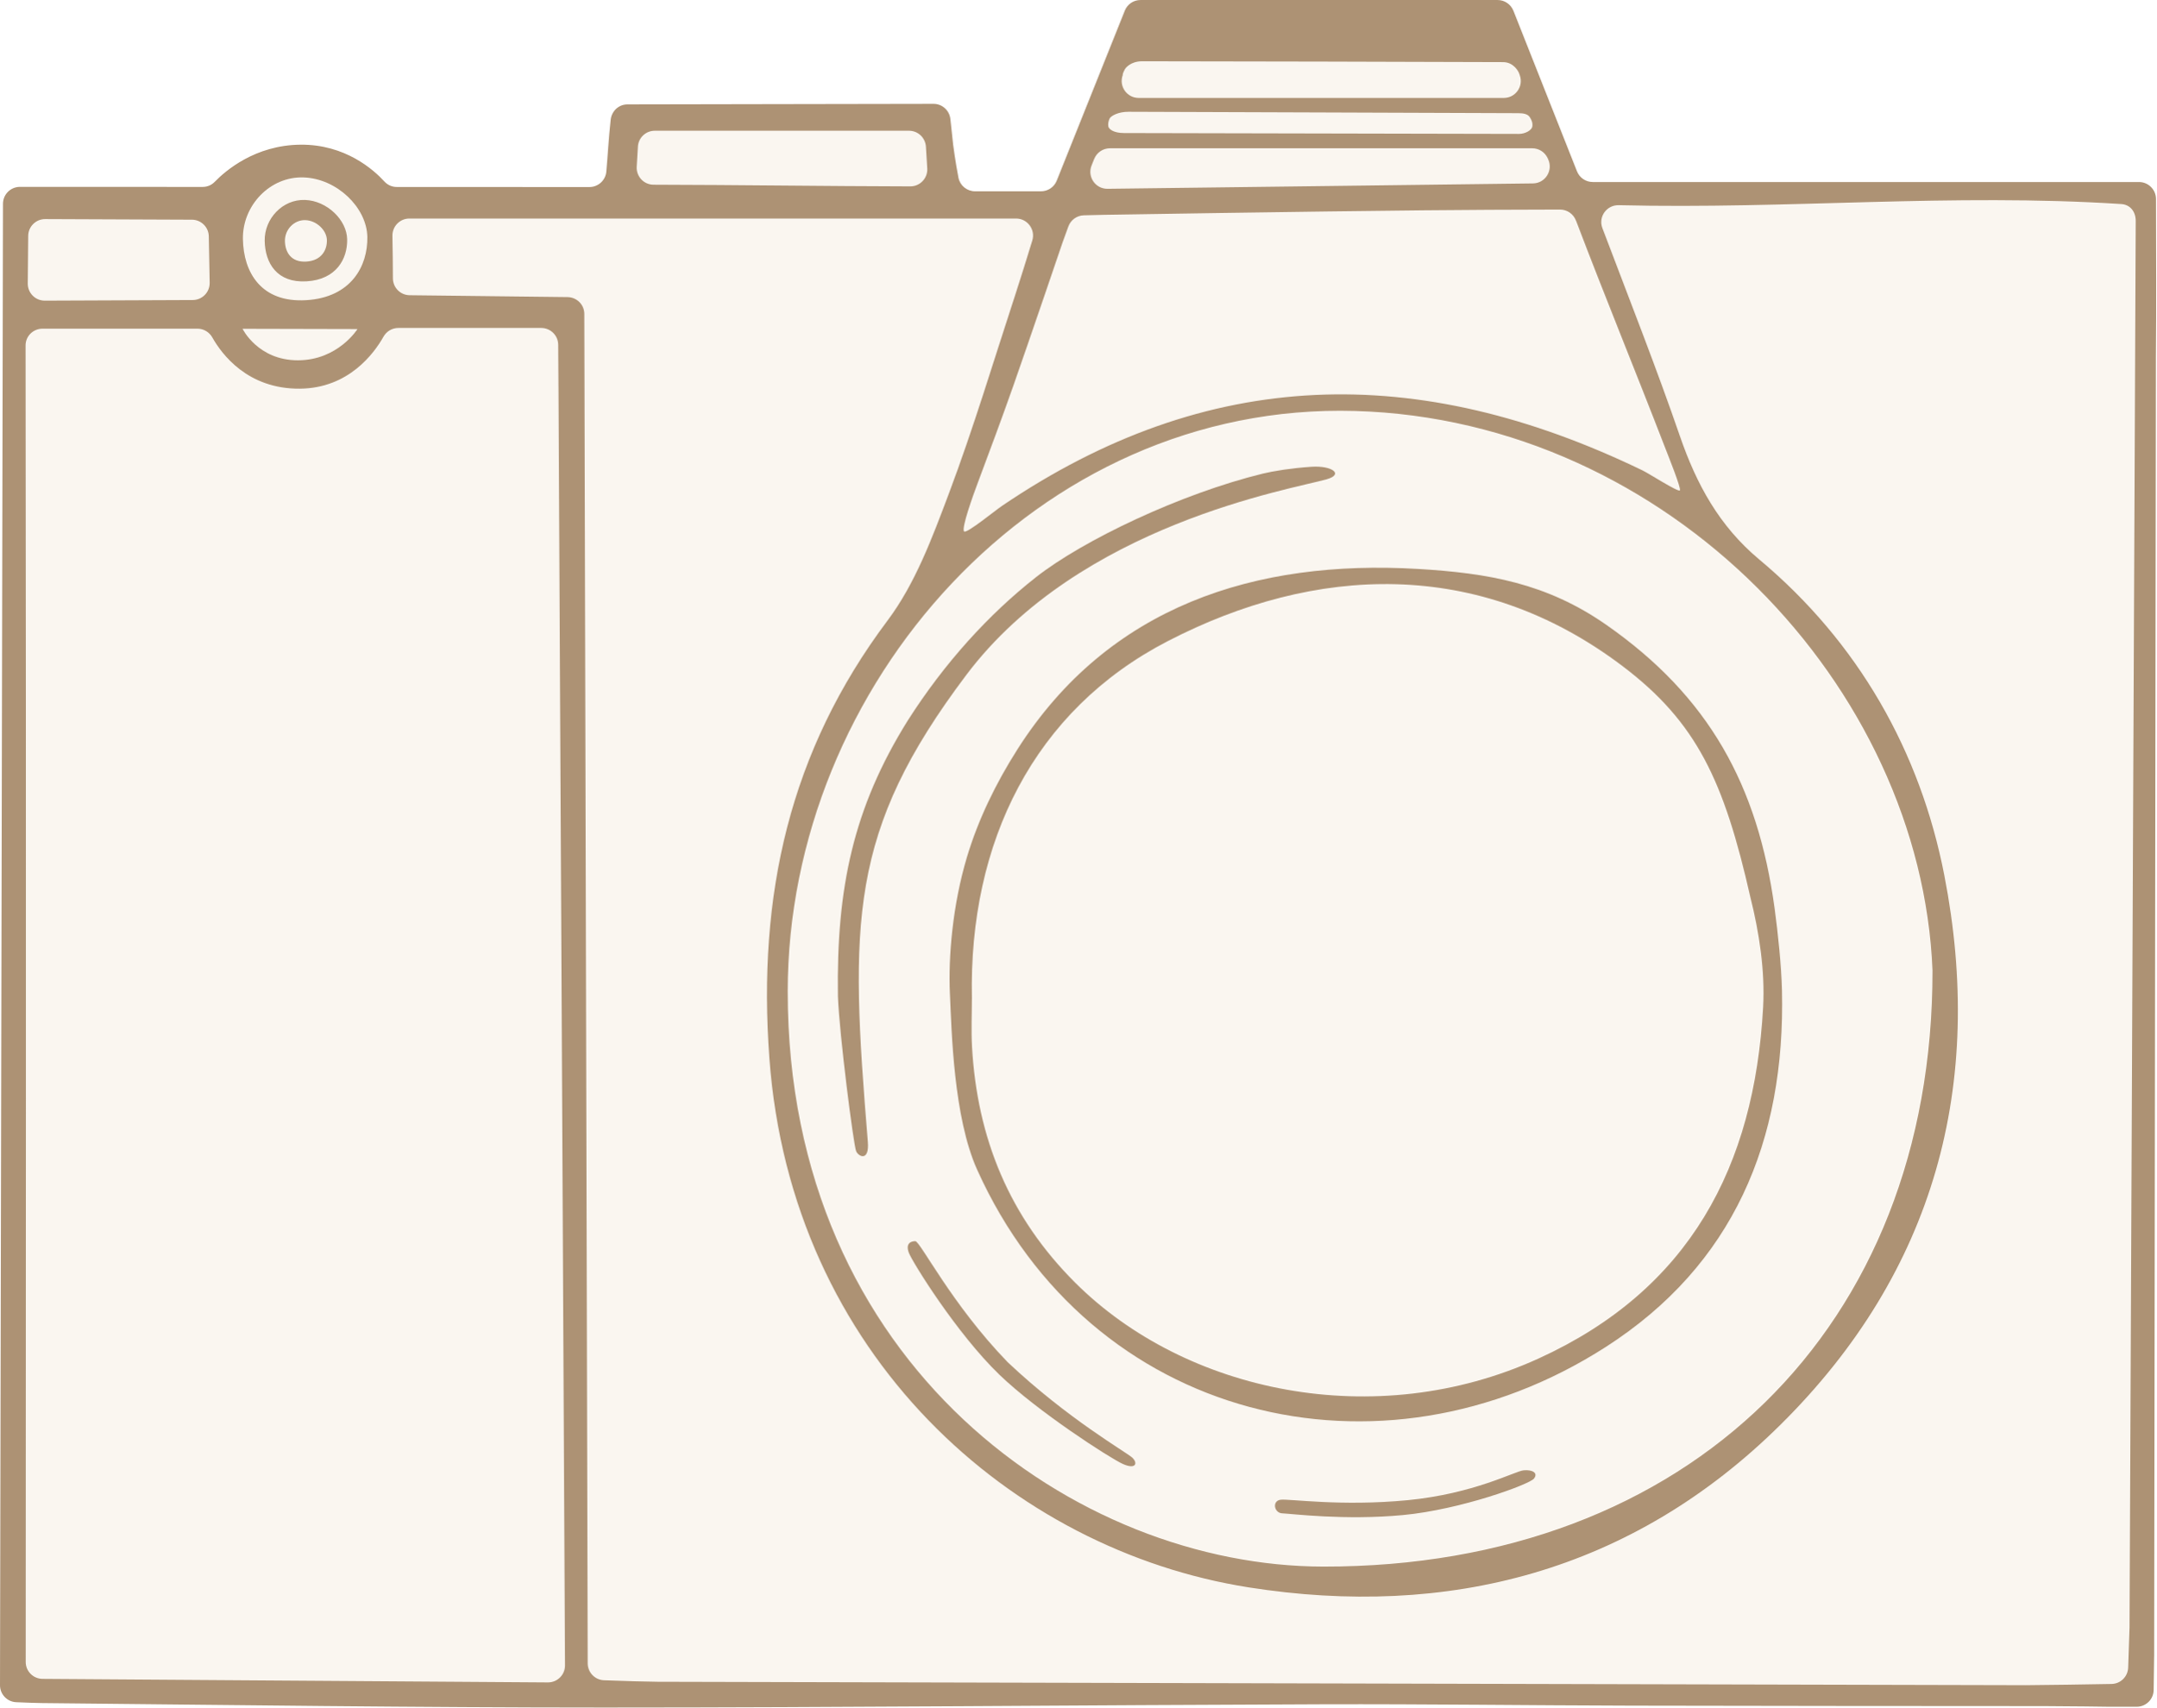
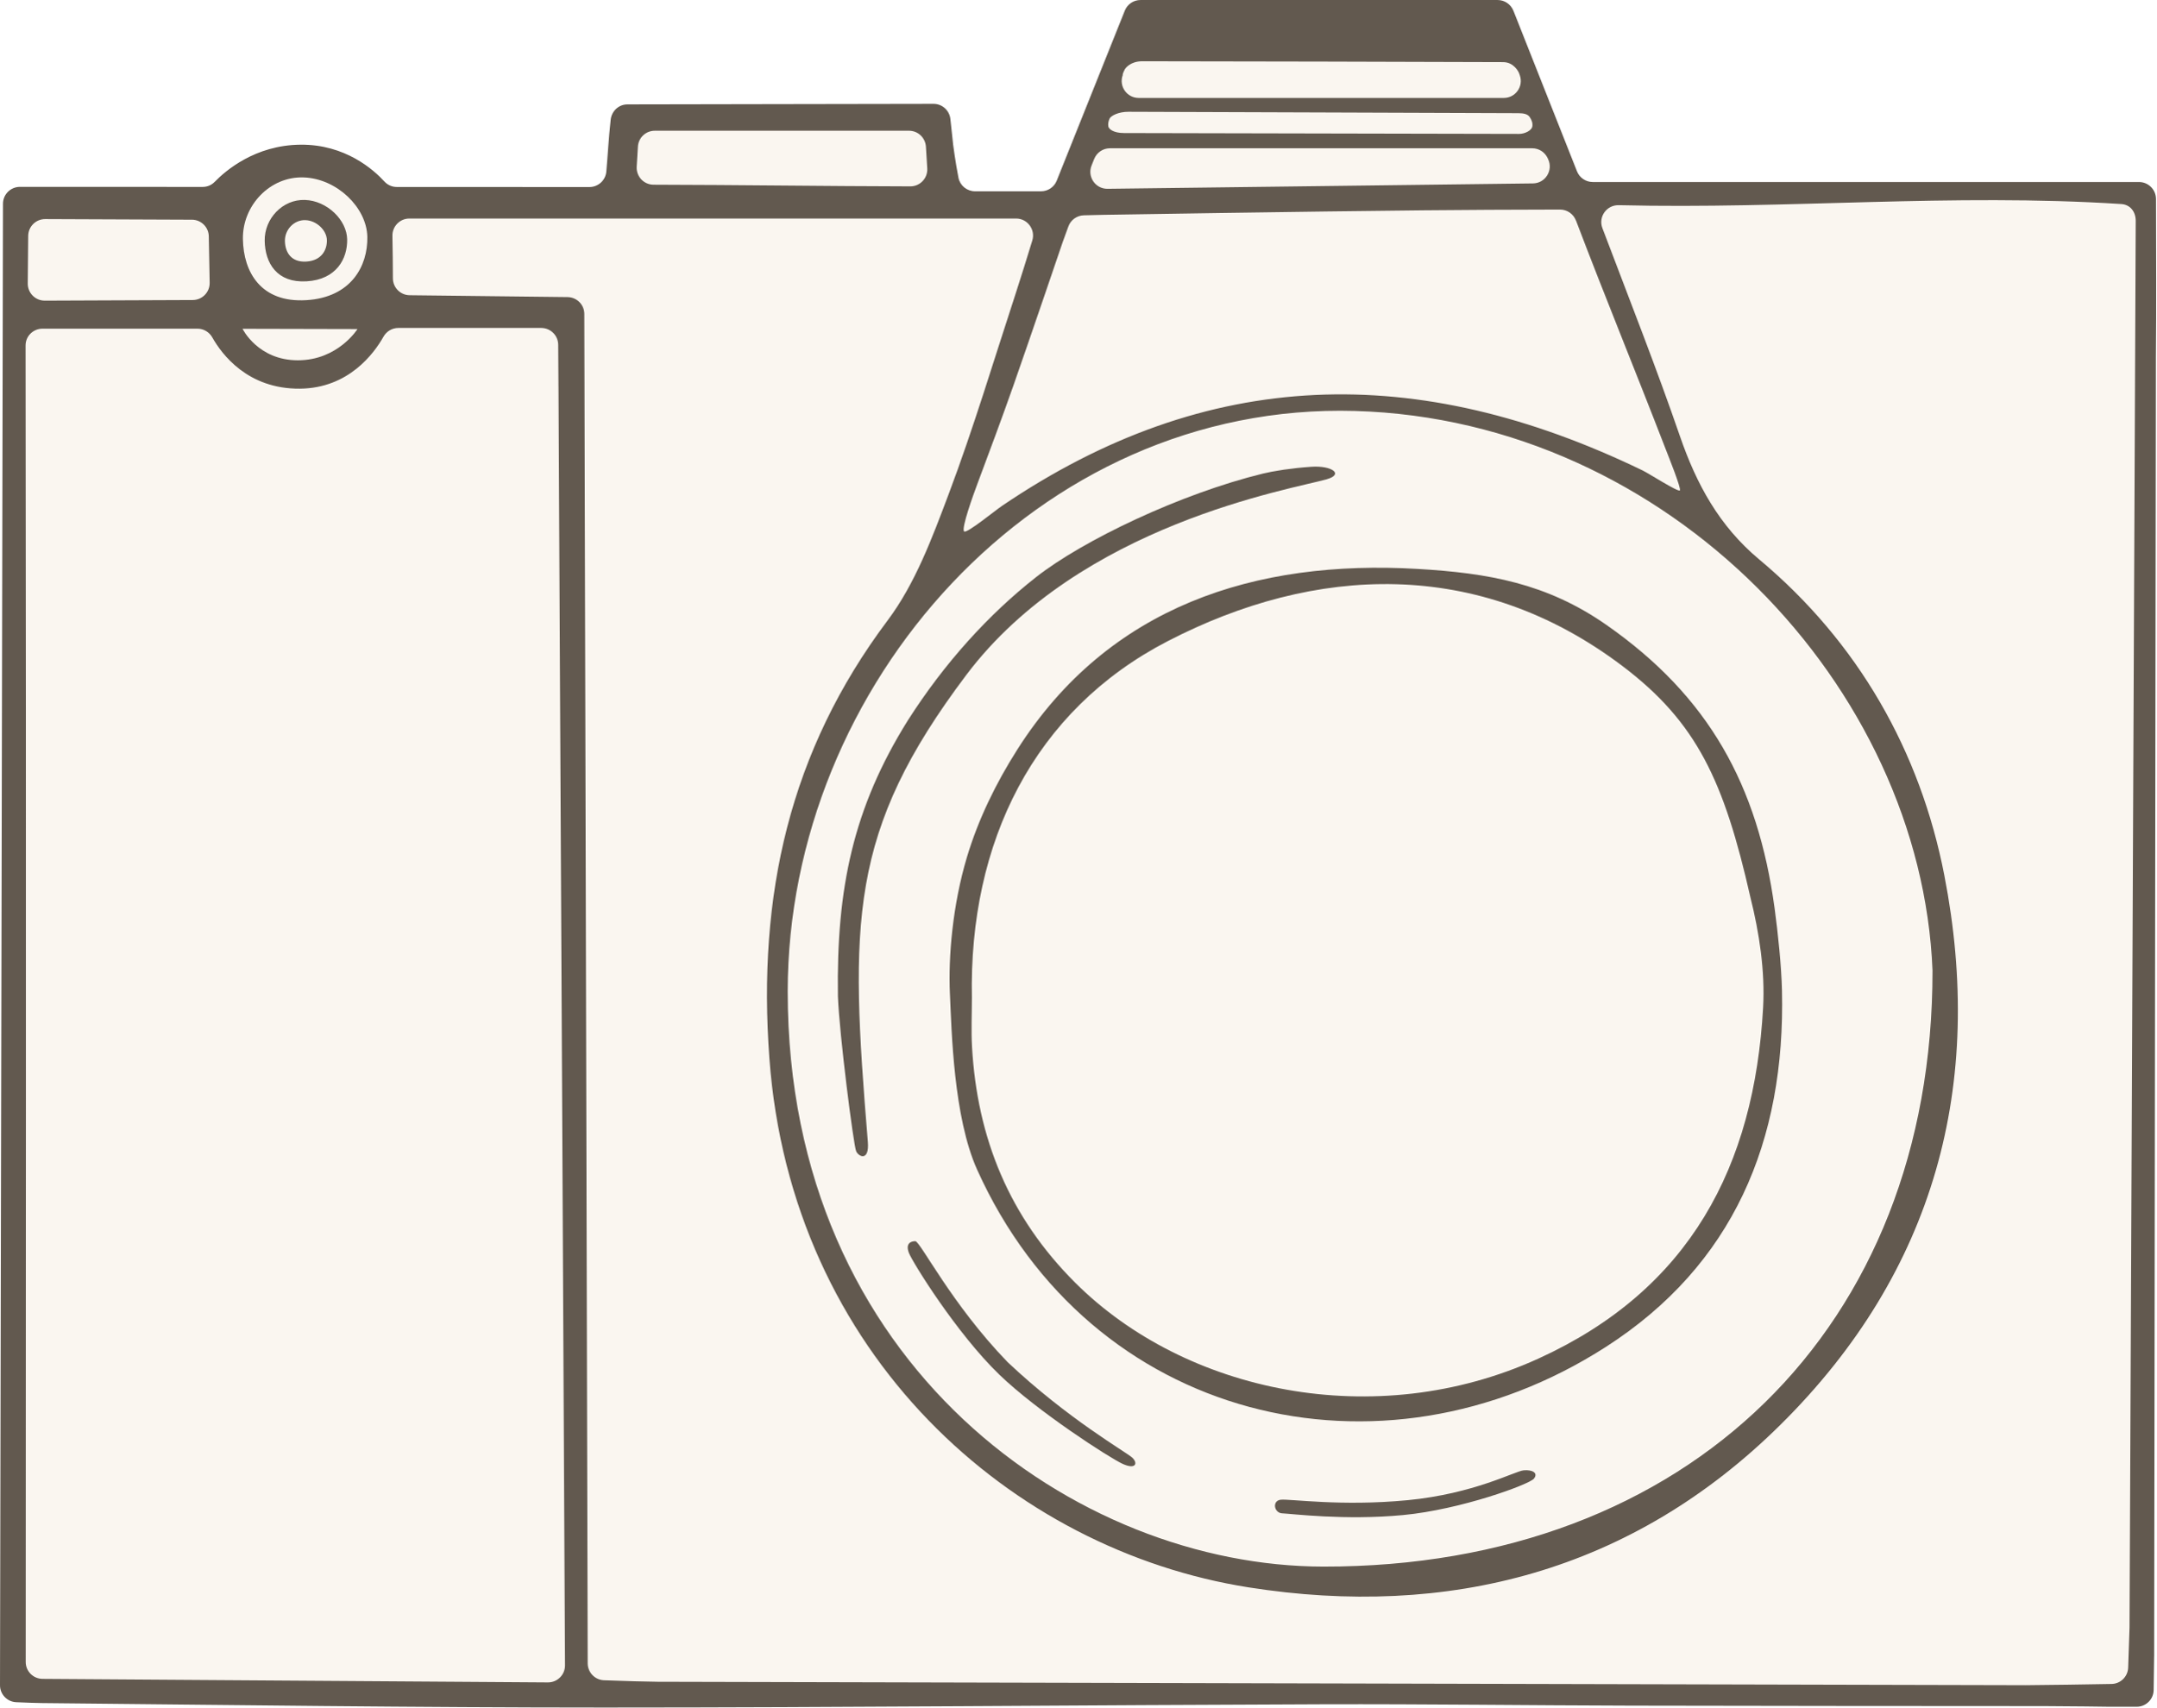
<svg xmlns="http://www.w3.org/2000/svg" id="Ebene_1" data-name="Ebene 1" viewBox="0 0 138.712 109.885">
  <defs>
    <style>
      .cls-1 {
-         fill: #ad9274;
+         fill: #62594f;
      }

      .cls-1, .cls-2 {
        stroke-width: 0px;
      }

      .cls-2 {
        fill: #faf6f0;
      }
    </style>
  </defs>
  <polygon class="cls-2" points="39.421 7.863 39.177 13.267 60.258 13.17 59.772 7.62 39.421 7.863" />
  <polygon class="cls-2" points="72.966 1.242 68.73 13.267 101.593 13.072 96.53 .95 72.966 1.242" />
  <rect class="cls-2" x="1.105" y="12.561" width="136.565" height="95.96" />
  <path class="cls-1" d="m138.583,106.597c0,.349-.016,1.363-.03,2.165-.01.596-.496,1.073-1.093,1.073h-1.75s-2.753-.041-4.183-.042c-8.861-.007-17.721-.006-26.582-.029-6.615-.017-13.231-.109-19.846-.088-15.414.05-30.828.209-46.242.209-12.052-0-24.105-.165-36.157-.286-.386-.004-1.072-.03-1.657-.056C.459,109.517-.001,109.034,0,108.448L.191,13.115c.001-.603.49-1.091,1.093-1.091l11.75.004c.296,0,.573-.115.779-.327.694-.717,2.601-2.362,5.513-2.391,2.889-.028,4.723,1.625,5.401,2.368.208.228.495.354.804.354l12.384.004c.565 0,1.039-.426,1.09-.989.091-.993.144-2.09.282-3.345.061-.557.519-.985,1.08-.985,6.156-.003,12.928-.033,19.687-.036.557-0,1.025.419,1.087.973.086.774.178,1.656.178,1.656,0,0,.143,1.113.343,2.131.1.508.553.87,1.071.87h4.236c.447,0,.848-.27,1.014-.684,1.463-3.656,2.968-7.415,4.381-10.945.166-.415.566-.681,1.013-.681h22.972c.448,0,.854.281,1.019.698,1.468,3.708,2.786,7.038,4.086,10.324.165.417.568.69,1.016.69h35.141c.603,0,1.091.492,1.092,1.095.004,3.448.026,6.817-.007,10.187l-.111,83.603ZM21.773,19.327c-.344.14-.688.281-1.032.421-.223.083-.447.167-.334.125-.114.058.091-.047.3-.15.349-.139.698-.277,1.047-.416,0,0,.02.021.02.021Zm108.519,89.122c1.356-.007,4.064-.054,5.55-.08.582-.01,1.052-.475,1.071-1.056l.087-2.566.399-90.538c-0-.577-.349-1.041-.924-1.079-10.918-.708-21.393.341-32.335.073-.776-.019-1.327.749-1.052,1.475,1.84,4.855,3.509,9.09,4.989,13.39,1.065,3.094,2.532,5.785,5.09,7.924,6.386,5.34,10.367,12.366,11.919,20.334,2.616,13.43-.579,25.491-10.528,35.349-9.568,9.481-21.415,12.5-34.225,10.479-15.239-2.404-29.439-14.939-30.838-34.07-.765-10.463,1.282-19.727,7.607-28.156,1.777-2.368,2.871-5.321,3.931-8.136,1.601-4.252,2.903-8.617,4.32-12.939.339-1.034.657-2.074,1.057-3.371.217-.703-.307-1.42-1.043-1.42H26.338c-.614,0-1.106.506-1.093,1.12.02.889.028,1.954.031,2.731.002.597.483,1.078,1.08,1.085l10.155.12c.61.007,1.097.51,1.08,1.12l.217,86.82c.011.578.468,1.049,1.046,1.072,1.232.05,2.855.093,3.452.097l87.986.221ZM35.928,24.877l-.017-2.687c-.004-.601-.492-1.086-1.093-1.086h-9.193c-.398,0-.76.216-.955.563-.606,1.075-2.244,3.318-5.38,3.344-3.358.028-5.025-2.217-5.632-3.296-.196-.348-.557-.565-.956-.565H2.738c-.604,0-1.094.481-1.093,1.086.042,26.667.014,76.747.009,84.716-0.0.601.484,1.084,1.085,1.089l32.508.228c.614.004,1.111-.498,1.101-1.111l-.419-82.28Zm88.399,37.577c-.738-18.258-16.941-35.422-37.143-36.008-20.488-.595-36.5,17.688-36.508,37.349-.011,24.121,18.653,37.004,34.458,37.022,23.48.028,39.21-15.389,39.193-38.363Zm-22.94-48.262c-.161-.424-.567-.707-1.021-.707-3.065.003-6.139.023-8.789.048-7.171.069-20.594.292-20.594.292l-1.251.03c-.45.011-.847.296-1.0.719l-.365,1.004s-2.096,6.173-3.177,9.25c-.729,2.076-1.5,4.138-2.355,6.43-.181.484-1.014,2.766-.809,2.942.17.146,1.984-1.339,2.432-1.643,13.245-8.986,26.725-9.29,41.205-2.289.432.209,2.299,1.413,2.409,1.291.104-.116-.732-2.19-.916-2.666-1.975-5.114-3.903-9.796-5.766-14.701Zm-3.667-9.503s-.29-.689-1.019-.692c-4.199-.018-18.896-.055-23.223-.055-.763,0-1.083.463-1.106.504-.172.318-.142.385-.142.385-.263.714.265,1.471,1.025,1.471h23.489c.752,0,1.28-.738,1.034-1.448-.019-.055-.058-.166-.058-.166Zm-27.328,5.541l-.168.422c-.288.723.251,1.507,1.029,1.497l27.37-.347c.794-.01,1.312-.836.976-1.556l-.035-.075c-.18-.385-.566-.63-.99-.63h-27.166c-.448,0-.85.273-1.015.689Zm-58.049,3.908l-9.432-.04c-.602-.003-1.092.481-1.097,1.083l-.028,3.063c-.006.609.488,1.106,1.097,1.103l9.517-.04c.61-.003,1.1-.504,1.088-1.114l-.056-2.984c-.011-.594-.494-1.07-1.088-1.072Zm29.704-2.252c5.532.011,11.081.096,16.516.107.627.001,1.125-.524,1.091-1.151-.026-.471-.059-.962-.086-1.399-.035-.579-.512-1.031-1.091-1.031h-16.349c-.578,0-1.056.446-1.09,1.023-.024.406-.055.851-.078,1.3-.032.625.461,1.15,1.087,1.151Zm29.335-4.25c-.081.178-.105.353-.077.506s.316.418,1.004.42c4.819.012,21.534.046,25.414.055.408.001.826-.247.858-.475s-.038-.413-.164-.603-.373-.255-.73-.256c-3.667-.008-20.363-.081-25.085-.091-.659-.002-1.139.265-1.22.443Z" />
  <path class="cls-2" d="m19.524,11.416c2.158.07,4.072,1.949,4.107,3.828s-1.044,3.898-3.933,4.072c-2.889.174-4.037-1.775-4.072-3.933s1.74-4.037,3.898-3.967Z" />
  <path class="cls-2" d="m22.996,21.177s-1.26,2.008-3.834,2.008-3.56-2.027-3.56-2.027l7.394.018Z" />
  <path class="cls-1" d="m61.111,63.96c-.11-2.41.179-5.739,1.095-8.8.725-2.42,1.857-4.748,3.245-6.931,5.875-9.238,15.326-12.229,25.748-11.618,4.521.265,8.297.916,12.14,3.598,6.606,4.611,9.749,10.335,10.828,18.237.216,1.581.437,3.707.475,5.295.228,9.691-3.137,17.668-11.319,22.931-14.551,9.359-33.187,4.749-40.458-11.393-1.525-3.386-1.643-8.91-1.753-11.319Zm1.414.292c0,1.036-.05,2.075.008,3.107.331,5.886,2.394,10.957,6.649,15.197,7.074,7.048,19.27,9.661,29.776,4.881,9.784-4.451,13.903-12.404,14.47-22.602.13-2.345-.247-4.819-.82-7.101-1.691-7.467-3.435-11.248-8.235-14.877-9.266-7.006-19.79-6.491-29.249-1.598-8.596,4.447-12.809,12.918-12.598,22.993Z" />
  <path class="cls-1" d="m85.357,30.841c-2.266.647-15.877,2.884-23.187,12.588-7.607,10.1-7.502,15.904-6.339,30.049.107,1.302-.609.955-.753.604-.174-.423-1.082-7.532-1.172-9.965-.104-6.963.986-12.123,4.491-17.746,2.373-3.724,5.218-6.843,8.251-9.227,3.032-2.384,9.331-5.382,14.605-6.669.663-.162,1.84-.353,3.118-.438,1.317-.088,2.104.484.986.803Z" />
  <path class="cls-1" d="m72.842,93.804c.38.353.234.791-.618.402s-5.486-3.379-7.936-5.745c-2.752-2.658-5.599-7.254-5.818-7.838s.096-.743.413-.749,2.313,4.035,5.94,7.784c3.895,3.676,7.639,5.793,8.019,6.146Z" />
  <path class="cls-1" d="m98.685,95.156c-.292.365-4.678,1.988-8.425,2.345s-7.227-.092-7.763-.111-.674-.81-.106-.877,3.879.444,8.163.03c4.284-.414,6.913-1.874,7.473-1.923s.949.17.657.535Z" />
  <path class="cls-1" d="m19.612,12.866c1.43.046,2.699,1.292,2.722,2.538.023,1.246-.692,2.584-2.607,2.699s-2.676-1.177-2.699-2.607c-.023-1.43,1.154-2.676,2.584-2.63Z" />
  <path class="cls-2" d="m19.644,14.166c.728.024,1.374.658,1.386,1.292s-.352,1.316-1.327,1.374-1.363-.599-1.374-1.327.587-1.363,1.316-1.339Z" />
</svg>
